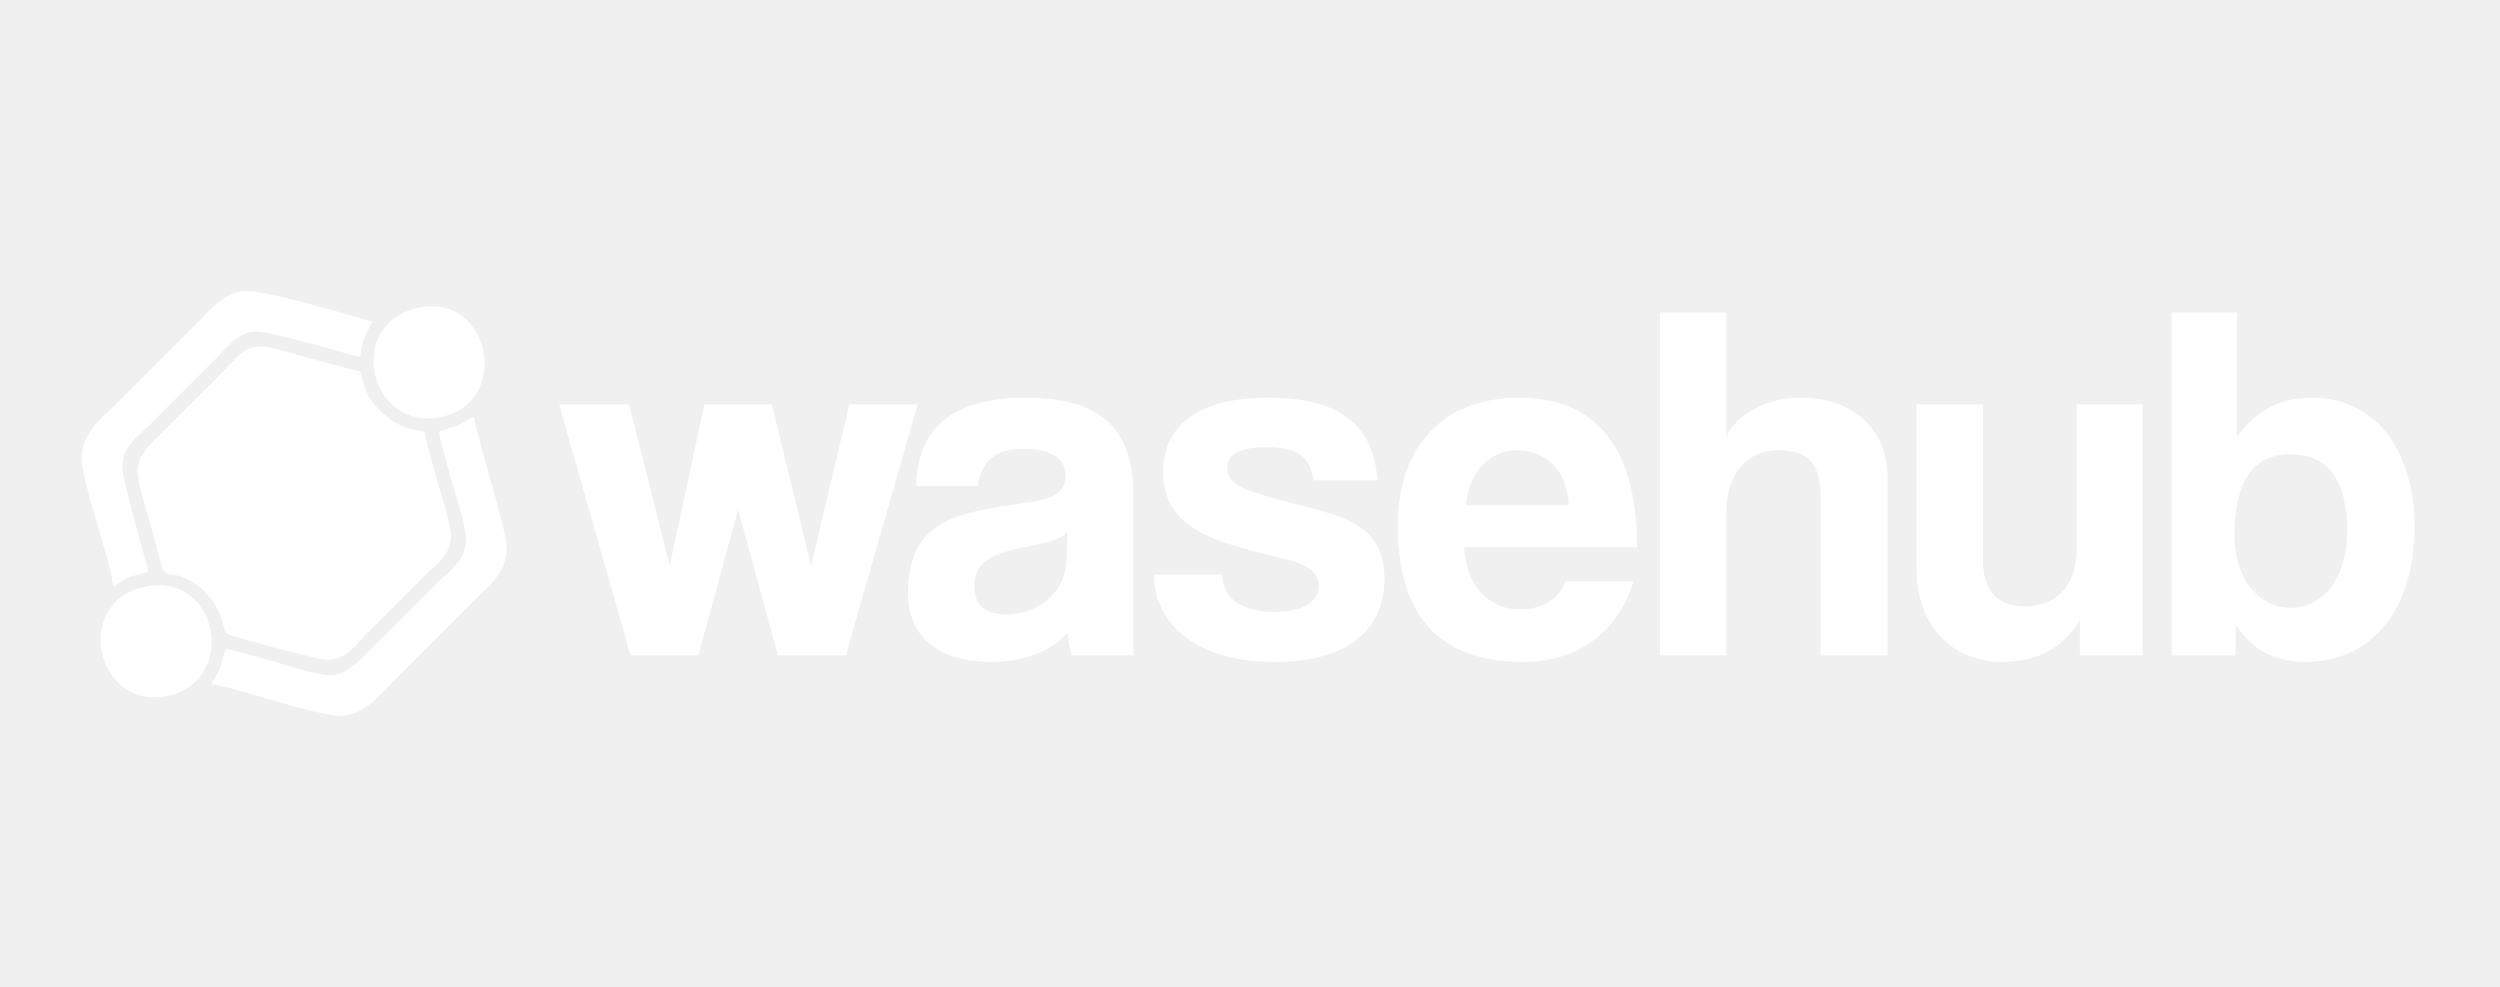
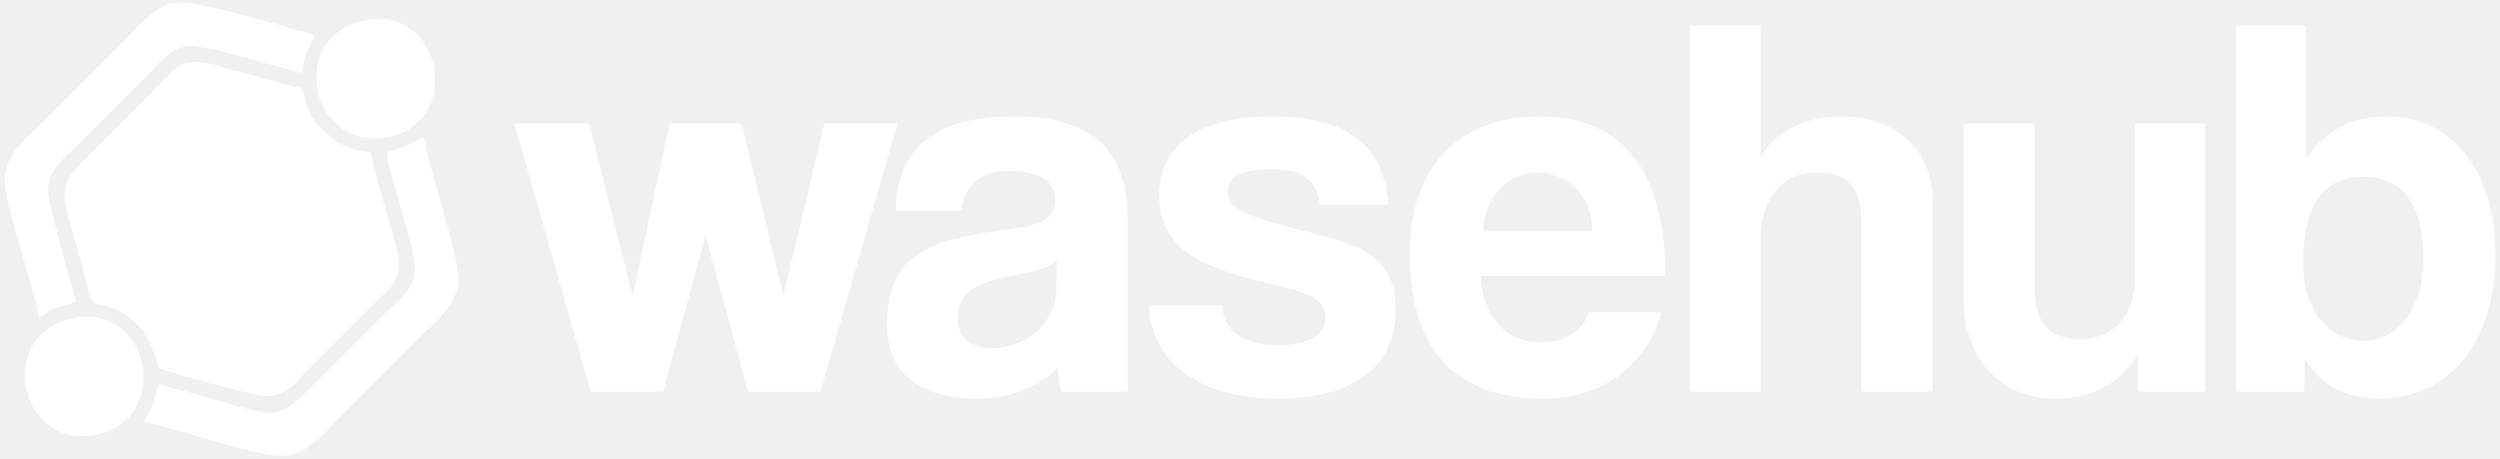
- <svg xmlns="http://www.w3.org/2000/svg" xml:space="preserve" width="64.347mm" height="25.4mm" version="1.1" style="shape-rendering:geometricPrecision; text-rendering:geometricPrecision; image-rendering:optimizeQuality; fill-rule:evenodd; clip-rule:evenodd" viewBox="0 0 6434.66 2540">
+ <svg xmlns="http://www.w3.org/2000/svg" xml:space="preserve" width="457.2mm" height="83.82mm" version="1.1" style="shape-rendering:geometricPrecision; text-rendering:geometricPrecision; image-rendering:optimizeQuality; fill-rule:evenodd; clip-rule:evenodd" viewBox="0 0 45720 8382">
  <defs>
    <style type="text/css">
   
    .fil0 {fill:white}
    .fil1 {fill:white;fill-rule:nonzero}
   
  </style>
  </defs>
  <g id="Layer_x0020_1">
-     <path class="fil0" d="M583.98 1630.47c12.84,8.64 234.49,67.55 256.28,67.8 50.42,0.58 75.21,-38.01 97.75,-61.06l163.12 -163.32c23.81,-23.53 64.09,-48.22 58.96,-103.48 -2.63,-28.46 -24.63,-98.46 -33.05,-127.84 -11.87,-41.4 -27.14,-91.83 -34.35,-132.2 -51.52,-5.08 -81.41,-21.9 -110.26,-49.66 -35.27,-33.92 -39.81,-47.72 -55.51,-104.81 -52.11,-11.24 -105.82,-28.15 -156.88,-41.25 -51.61,-13.24 -113.43,-42.84 -155.04,-0.4 -68,69.38 -133.4,134.11 -202.05,202.51 -87.28,86.94 -65.55,82.64 -10.11,289.39 3.77,14.04 6.58,25.48 10.09,39.88 13.11,53.8 26.97,12.18 92.91,59.1 68,48.38 63.72,108.54 78.14,125.34z" />
-     <path class="fil0" d="M1130.29 1111.4c8.63,62.99 69.07,230.04 69.26,275.89 0.23,54.15 -41.21,80.85 -65.91,105.34l-172.49 172.32c-113.49,114.59 -89.65,76.19 -378.84,4.8 -8.05,12.02 -9.11,32.34 -15.07,47.33 -7.19,18.07 -15.34,27.96 -22.92,43.03 75.37,12.62 280.81,87.93 341.07,81.53 57.64,-6.13 97.46,-58.62 125.1,-85.97l211.46 -211.55c28.84,-28.85 79.7,-66.99 82.19,-129.25 1.95,-48.56 -70.5,-264.59 -84.31,-342.26 -18.87,7.74 -23.95,14.36 -42.35,22.4 -14.12,6.17 -34.18,9.12 -47.19,16.39z" />
-     <path class="fil0" d="M291.82 1507.82c16.54,-6.88 23.18,-15.73 43.13,-23.03 14.22,-5.21 35.33,-6.68 47.27,-14.74 -11.81,-43.79 -68.85,-238.92 -67.61,-271.32 1.95,-51.03 44.29,-79.31 68.15,-102.97l170.22 -170.01c21.88,-21.61 53.8,-67 98.43,-72.32 40.52,-4.83 221.84,53.6 275.73,65.47 3.87,-44.19 16.34,-59.11 30.46,-90.8 -55.04,-17.12 -287.22,-84.66 -333.09,-79.03 -53.75,6.59 -94.06,59.55 -120.82,86l-209.26 209.16c-28.4,28.24 -80.05,66.75 -84.35,127.07 -2.6,36.47 27.08,130.75 37.7,168.8 13.12,46.99 37.14,121.75 44.04,167.72z" />
-     <path class="fil0" d="M1074.72 792.7c-189.63,43.39 -123.25,320.61 62.39,280.07 181.61,-39.67 123.69,-322.64 -62.39,-280.07z" />
-     <path class="fil0" d="M372.03 1510.49c-189.36,41.55 -123.07,325.53 65.53,279.04 176.25,-43.46 121.88,-320.16 -65.53,-279.04z" />
-     <polygon class="fil1" points="2176.91,1686.68 2362.05,1040.64 2186.1,1040.64 2087.62,1455.58 1986.51,1040.64 1813.18,1040.64 1723.89,1455.58 1618.84,1040.64 1438.95,1040.64 1622.78,1686.68 1797.42,1686.68 1899.84,1311.14 2002.26,1686.68 " />
-     <path id="_1" class="fil1" d="M2745.47 1441.13c-1.31,76.16 -66.97,140.5 -154.94,140.5 -53.84,0 -82.73,-23.63 -82.73,-72.22 0,-55.15 31.52,-82.72 128.68,-101.11 63.03,-11.81 93.23,-21 110.3,-38.07l-1.31 70.9zm172.02 245.55l0 -408.37c0,-162.82 -70.91,-254.74 -275.75,-254.74 -207.47,0 -281,93.23 -283.63,227.16l158.88 0c7.88,-57.77 39.4,-95.85 116.87,-95.85 66.97,0 108.98,24.95 108.98,66.97 0,44.64 -23.63,61.71 -108.98,73.53 -172.02,23.63 -296.76,44.64 -296.76,231.1 0,105.05 68.28,177.27 215.35,177.27 86.66,0 154.94,-30.2 195.65,-74.85 1.31,19.7 5.25,42.02 10.5,57.78l158.89 0z" />
-     <path id="_2" class="fil1" d="M3545.14 1236.29c-9.19,-139.19 -93.23,-212.72 -279.69,-212.72 -196.96,0 -271.81,82.72 -271.81,191.71 0,57.78 21.01,107.67 81.42,145.75 45.95,28.89 106.36,47.27 215.34,73.54 55.15,13.13 103.74,27.57 103.74,73.53 0,48.58 -53.84,66.97 -114.24,66.97 -82.73,0 -133.94,-35.46 -133.94,-95.86l-175.95 0c2.62,131.31 112.92,224.54 311.2,224.54 183.83,0 282.31,-80.1 282.31,-214.03 0,-84.04 -38.08,-128.69 -106.36,-156.26 -49.89,-19.7 -119.49,-34.14 -193.02,-55.15 -69.59,-19.7 -105.05,-35.45 -105.05,-73.53 0,-38.08 36.77,-53.84 101.11,-53.84 77.47,0 111.61,22.32 120.8,85.35l164.14 0z" />
-     <path id="_3" class="fil1" d="M3773.62 1300.63c6.57,-89.29 63.03,-141.81 131.31,-141.81 66.97,0 130,45.96 132.62,141.81l-263.93 0zm439.89 107.67c0,-256.05 -105.05,-384.73 -303.33,-384.73 -198.27,0 -312.51,128.68 -312.51,328.27 0,233.73 107.67,351.91 323.02,351.91 137.87,0 244.23,-74.85 283.62,-207.47l-175.95 0c-11.82,44.65 -60.4,72.22 -115.55,72.22 -84.04,0 -139.19,-63.03 -144.44,-160.2l445.14 0z" />
-     <path id="_4" class="fil1" d="M4858.23 1686.68l0 -456.96c0,-128.68 -91.92,-206.15 -224.54,-206.15 -86.66,0 -165.45,43.33 -190.4,101.11l0 -320.4 -170.7 0 0 882.4 170.7 0 0 -370.29c0,-86.67 47.27,-157.57 132.62,-157.57 77.48,0 110.3,30.2 110.3,127.37l0 400.49 172.02 0z" />
-     <path id="_5" class="fil1" d="M5514.77 1686.68l0 -646.04 -169.39 0 0 372.92c0,85.35 -45.96,147.06 -132.62,147.06 -72.22,0 -108.99,-39.39 -108.99,-120.8l0 -399.18 -170.7 0 0 425.44c0,141.81 90.6,237.67 219.29,237.67 89.29,0 156.25,-34.14 200.9,-107.67l0 90.6 161.51 0z" />
-     <path id="_6" class="fil1" d="M5895.57 1564.56c-81.41,0 -144.44,-76.16 -144.44,-185.14 0,-140.5 48.58,-210.1 143.13,-210.1 99.79,0 147.06,66.97 147.06,199.59 0,115.55 -60.4,195.65 -145.75,195.65zm-141.81 122.12l1.31 -78.79c40.71,65.66 101.11,95.86 179.89,95.86 162.83,0 279.69,-128.68 279.69,-346.66 0,-195.65 -98.48,-333.52 -265.24,-333.52 -80.1,0 -143.13,32.83 -191.71,101.11l0 -320.4 -168.08 0 0 882.4 164.14 0z" />
+     <g id="_1896951869152">
+       <path class="fil0" d="M2922.27 6732.94c97.39,65.55 1778.85,512.43 1944.17,514.32 382.45,4.41 570.56,-288.3 741.49,-463.15l1237.46 -1238.95c180.61,-178.51 486.14,-365.83 447.29,-785.02 -20.02,-215.92 -186.88,-746.92 -250.77,-969.76 -90.06,-314.1 -205.87,-696.66 -260.58,-1002.89 -390.81,-38.52 -617.56,-166.15 -836.45,-376.71 -267.49,-257.33 -301.94,-362.01 -421.04,-795.08 -395.34,-85.28 -802.78,-213.53 -1190.13,-312.94 -391.46,-100.44 -860.42,-325.02 -1176.08,-3.01 -515.84,526.26 -1012.03,1017.34 -1532.81,1536.19 -662.1,659.58 -497.22,626.91 -76.63,2195.32 28.59,106.54 49.89,193.3 76.5,302.56 99.46,408.11 204.64,92.41 704.82,448.32 515.84,367.03 483.38,823.38 592.76,950.8z" />
+       <path class="fil0" d="M7066.58 2795.32c65.47,477.86 523.96,1745.07 525.44,2092.86 1.73,410.78 -312.65,613.31 -500.02,799.12l-1308.49 1307.25c-860.95,869.24 -680.09,577.93 -2873.89,36.38 -61.06,91.21 -69.09,245.38 -114.32,359.08 -54.55,137.03 -116.35,212.09 -173.9,326.37 571.74,95.79 2130.27,667.08 2587.4,618.51 437.23,-46.51 739.3,-444.65 948.96,-652.17l1604.16 -1604.82c218.77,-218.85 604.63,-508.14 623.5,-980.48 14.74,-368.39 -534.84,-2007.21 -639.56,-2596.34 -143.17,58.67 -181.73,108.93 -321.31,169.86 -107.11,46.8 -259.3,69.22 -357.97,124.38z" />
+       <path class="fil0" d="M705.94 5802.57c125.49,-52.2 175.87,-119.35 327.23,-174.76 107.82,-39.47 268,-50.63 358.55,-111.77 -89.61,-332.22 -522.27,-1812.47 -512.87,-2058.21 14.79,-387.14 335.97,-601.7 516.95,-781.2l1291.35 -1289.62c165.95,-163.97 408.07,-508.31 746.63,-548.68 307.42,-36.62 1682.9,406.63 2091.71,496.68 29.33,-335.22 123.92,-448.4 231.04,-688.79 -417.5,-129.89 -2178.8,-642.23 -2526.76,-599.55 -407.74,50.01 -713.55,451.78 -916.57,652.37l-1587.45 1586.74c-215.42,214.19 -607.26,506.37 -639.88,963.91 -19.74,276.69 205.45,991.89 285.99,1280.52 99.54,356.49 281.76,923.62 334.08,1272.36z" />
+       <path class="fil0" d="M6645.05 377.65c-1438.52,329.14 -934.99,2432.17 473.24,2124.59 1377.74,-300.91 938.32,-2447.54 -473.24,-2124.59z" />
+       <path class="fil0" d="M1314.43 5822.8c-1436.49,315.2 -933.59,2469.49 497.1,2116.75 1337.04,-329.66 924.61,-2428.7 -497.1,-2116.75z" />
+       <polygon class="fil1" points="15006.04,7159.36 16410.51,2258.67 15075.76,2258.67 14328.71,5406.27 13561.73,2258.67 12246.91,2258.67 11569.58,5406.27 10772.72,2258.67 9408.09,2258.67 10802.6,7159.36 12127.38,7159.36 12904.32,4310.58 13681.26,7159.36 " />
+       <path id="_1" class="fil1" d="M19319.05 5296.7c-9.96,577.72 -508,1065.8 -1175.37,1065.8 -408.39,0 -627.53,-179.29 -627.53,-547.84 0,-418.35 239.06,-627.53 976.15,-766.98 478.12,-89.65 707.22,-159.37 836.71,-288.86l-9.96 537.88zm1304.86 1862.66l0 -3097.8c0,-1235.13 -537.89,-1932.38 -2091.76,-1932.38 -1573.8,0 -2131.61,707.21 -2151.53,1723.21l1205.25 0c59.77,-438.28 298.83,-727.14 886.51,-727.14 508,0 826.74,189.26 826.74,508 0,338.67 -179.29,468.16 -826.74,557.8 -1304.86,179.3 -2251.13,338.67 -2251.13,1753.1 0,796.86 517.96,1344.7 1633.56,1344.7 657.41,0 1175.37,-229.1 1484.16,-567.76 9.96,149.41 39.84,318.74 79.68,438.27l1205.26 0z" />
+       <path id="_2" class="fil1" d="M25385.15 3742.82c-69.73,-1055.84 -707.21,-1613.64 -2121.64,-1613.64 -1494.12,0 -2061.88,627.52 -2061.88,1454.27 0,438.27 159.37,816.78 617.57,1105.64 348.62,219.14 806.82,358.59 1633.56,557.8 418.35,99.61 786.9,209.18 786.9,557.81 0,368.54 -408.39,508 -866.58,508 -627.53,0 -1016,-268.95 -1016,-727.14l-1334.74 0c19.92,996.08 856.62,1703.29 2360.7,1703.29 1394.5,0 2141.56,-607.61 2141.56,-1623.6 0,-637.49 -288.86,-976.16 -806.82,-1185.33 -378.51,-149.42 -906.43,-258.98 -1464.23,-418.36 -527.92,-149.41 -796.86,-268.94 -796.86,-557.8 0,-288.86 278.9,-408.39 766.97,-408.39 587.69,0 846.67,169.33 916.39,647.45l1245.1 0z" />
+       <path id="_3" class="fil1" d="M27118.32 4230.9c49.81,-677.34 478.12,-1075.77 996.08,-1075.77 508,0 986.11,348.63 1006.04,1075.77l-2002.12 0zm3336.86 816.78c0,-1942.35 -796.86,-2918.5 -2300.94,-2918.5 -1504.07,0 -2370.66,976.15 -2370.66,2490.19 0,1773.01 816.78,2669.48 2450.35,2669.48 1045.88,0 1852.7,-567.76 2151.52,-1573.8l-1334.74 0c-89.65,338.67 -458.19,547.84 -876.55,547.84 -637.48,0 -1055.84,-478.11 -1095.68,-1215.21l3376.7 0z" />
+       <path id="_4" class="fil1" d="M35345.91 7159.36l0 -3466.34c0,-976.16 -697.25,-1563.84 -1703.29,-1563.84 -657.41,0 -1255.06,328.7 -1444.31,766.97l0 -2430.42 -1294.9 0 0 6693.63 1294.9 0 0 -2808.93c0,-657.41 358.59,-1195.3 1006.04,-1195.3 587.68,0 836.7,229.1 836.7,966.2l0 3038.03 1304.86 0z" />
+       <path id="_5" class="fil1" d="M40326.29 7159.36l0 -4900.69 -1284.94 0 0 2828.85c0,647.45 -348.63,1115.61 -1006.04,1115.61 -547.84,0 -826.74,-298.83 -826.74,-916.39l0 -3028.07 -1294.9 0 0 3227.28c0,1075.76 687.29,1802.9 1663.45,1802.9 677.33,0 1185.33,-258.98 1523.99,-816.78l0 687.29 1225.18 0z" />
+       <path id="_6" class="fil1" d="M43214.91 6233.01c-617.57,0 -1095.69,-577.72 -1095.69,-1404.47 0,-1065.8 368.55,-1593.72 1085.73,-1593.72 757.01,0 1115.6,508 1115.6,1514.04 0,876.54 -458.19,1484.15 -1105.64,1484.15zm-1075.77 926.35l9.97 -597.65c308.78,498.04 766.97,727.14 1364.62,727.14 1235.13,0 2121.64,-976.15 2121.64,-2629.64 0,-1484.15 -747.06,-2530.03 -2012.07,-2530.03 -607.61,0 -1085.72,249.02 -1454.27,766.97l0 -2430.42 -1274.98 0 0 6693.63 1245.09 0z" />
+     </g>
  </g>
</svg>
